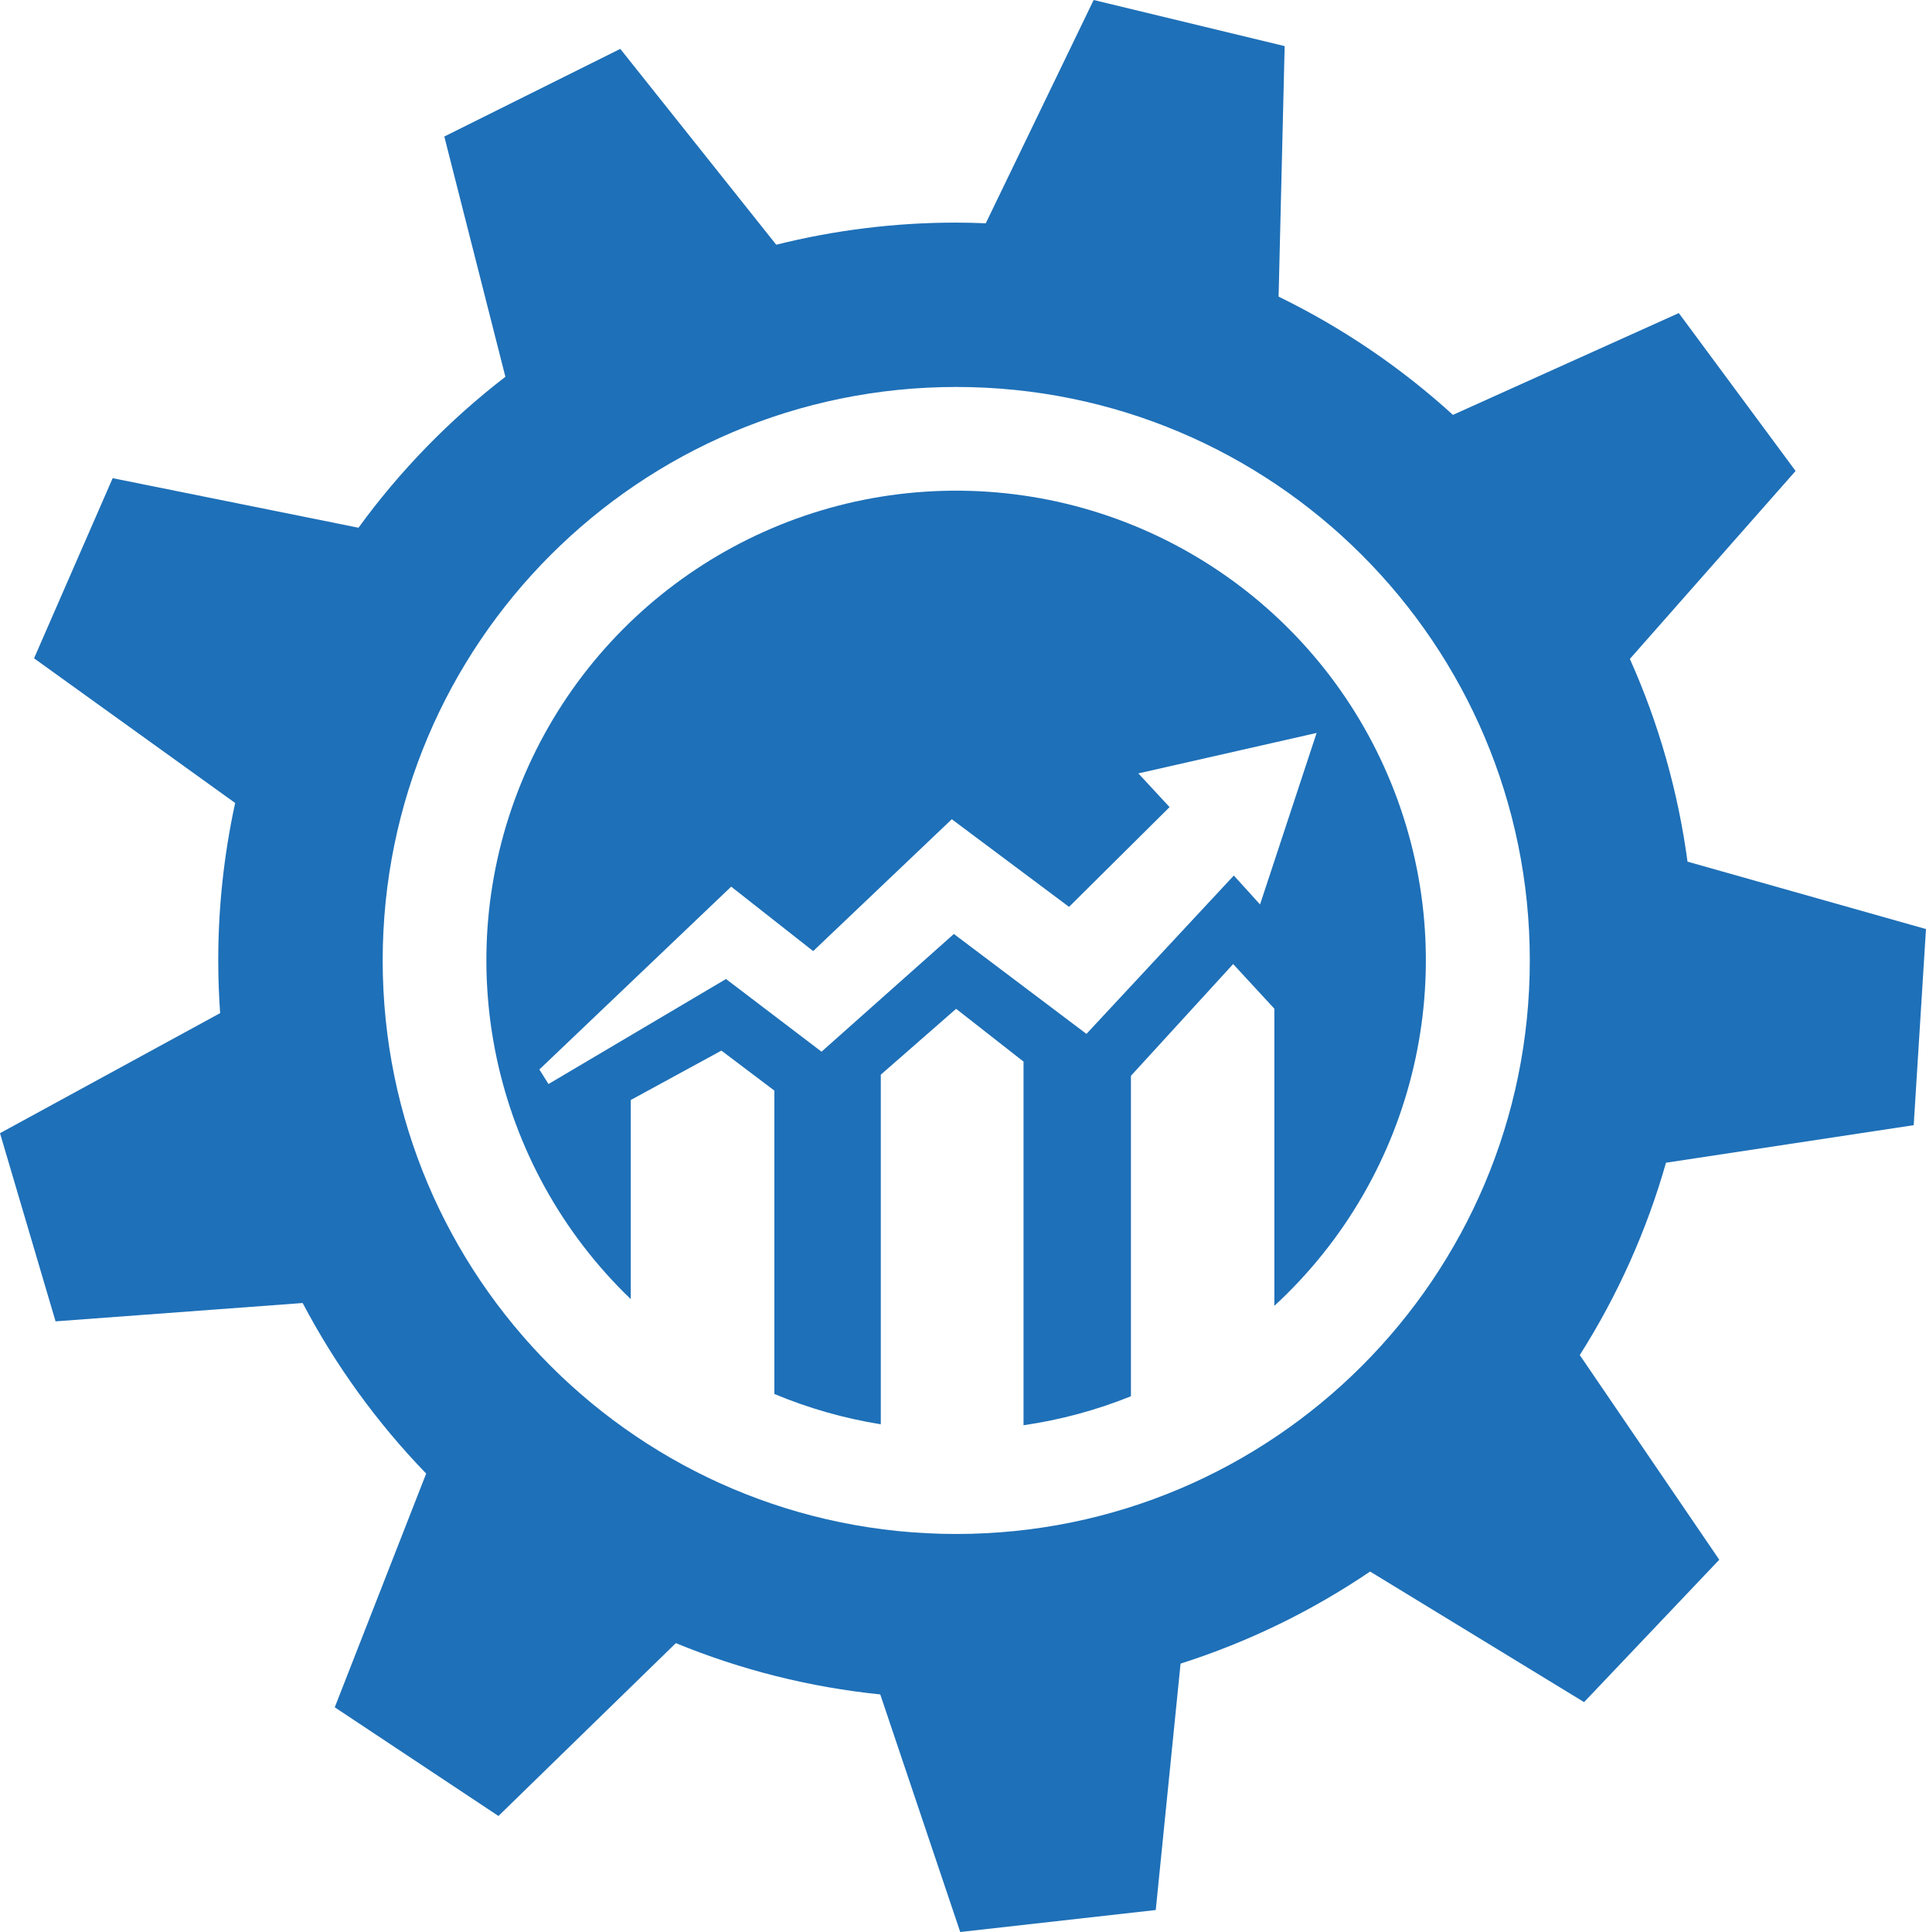
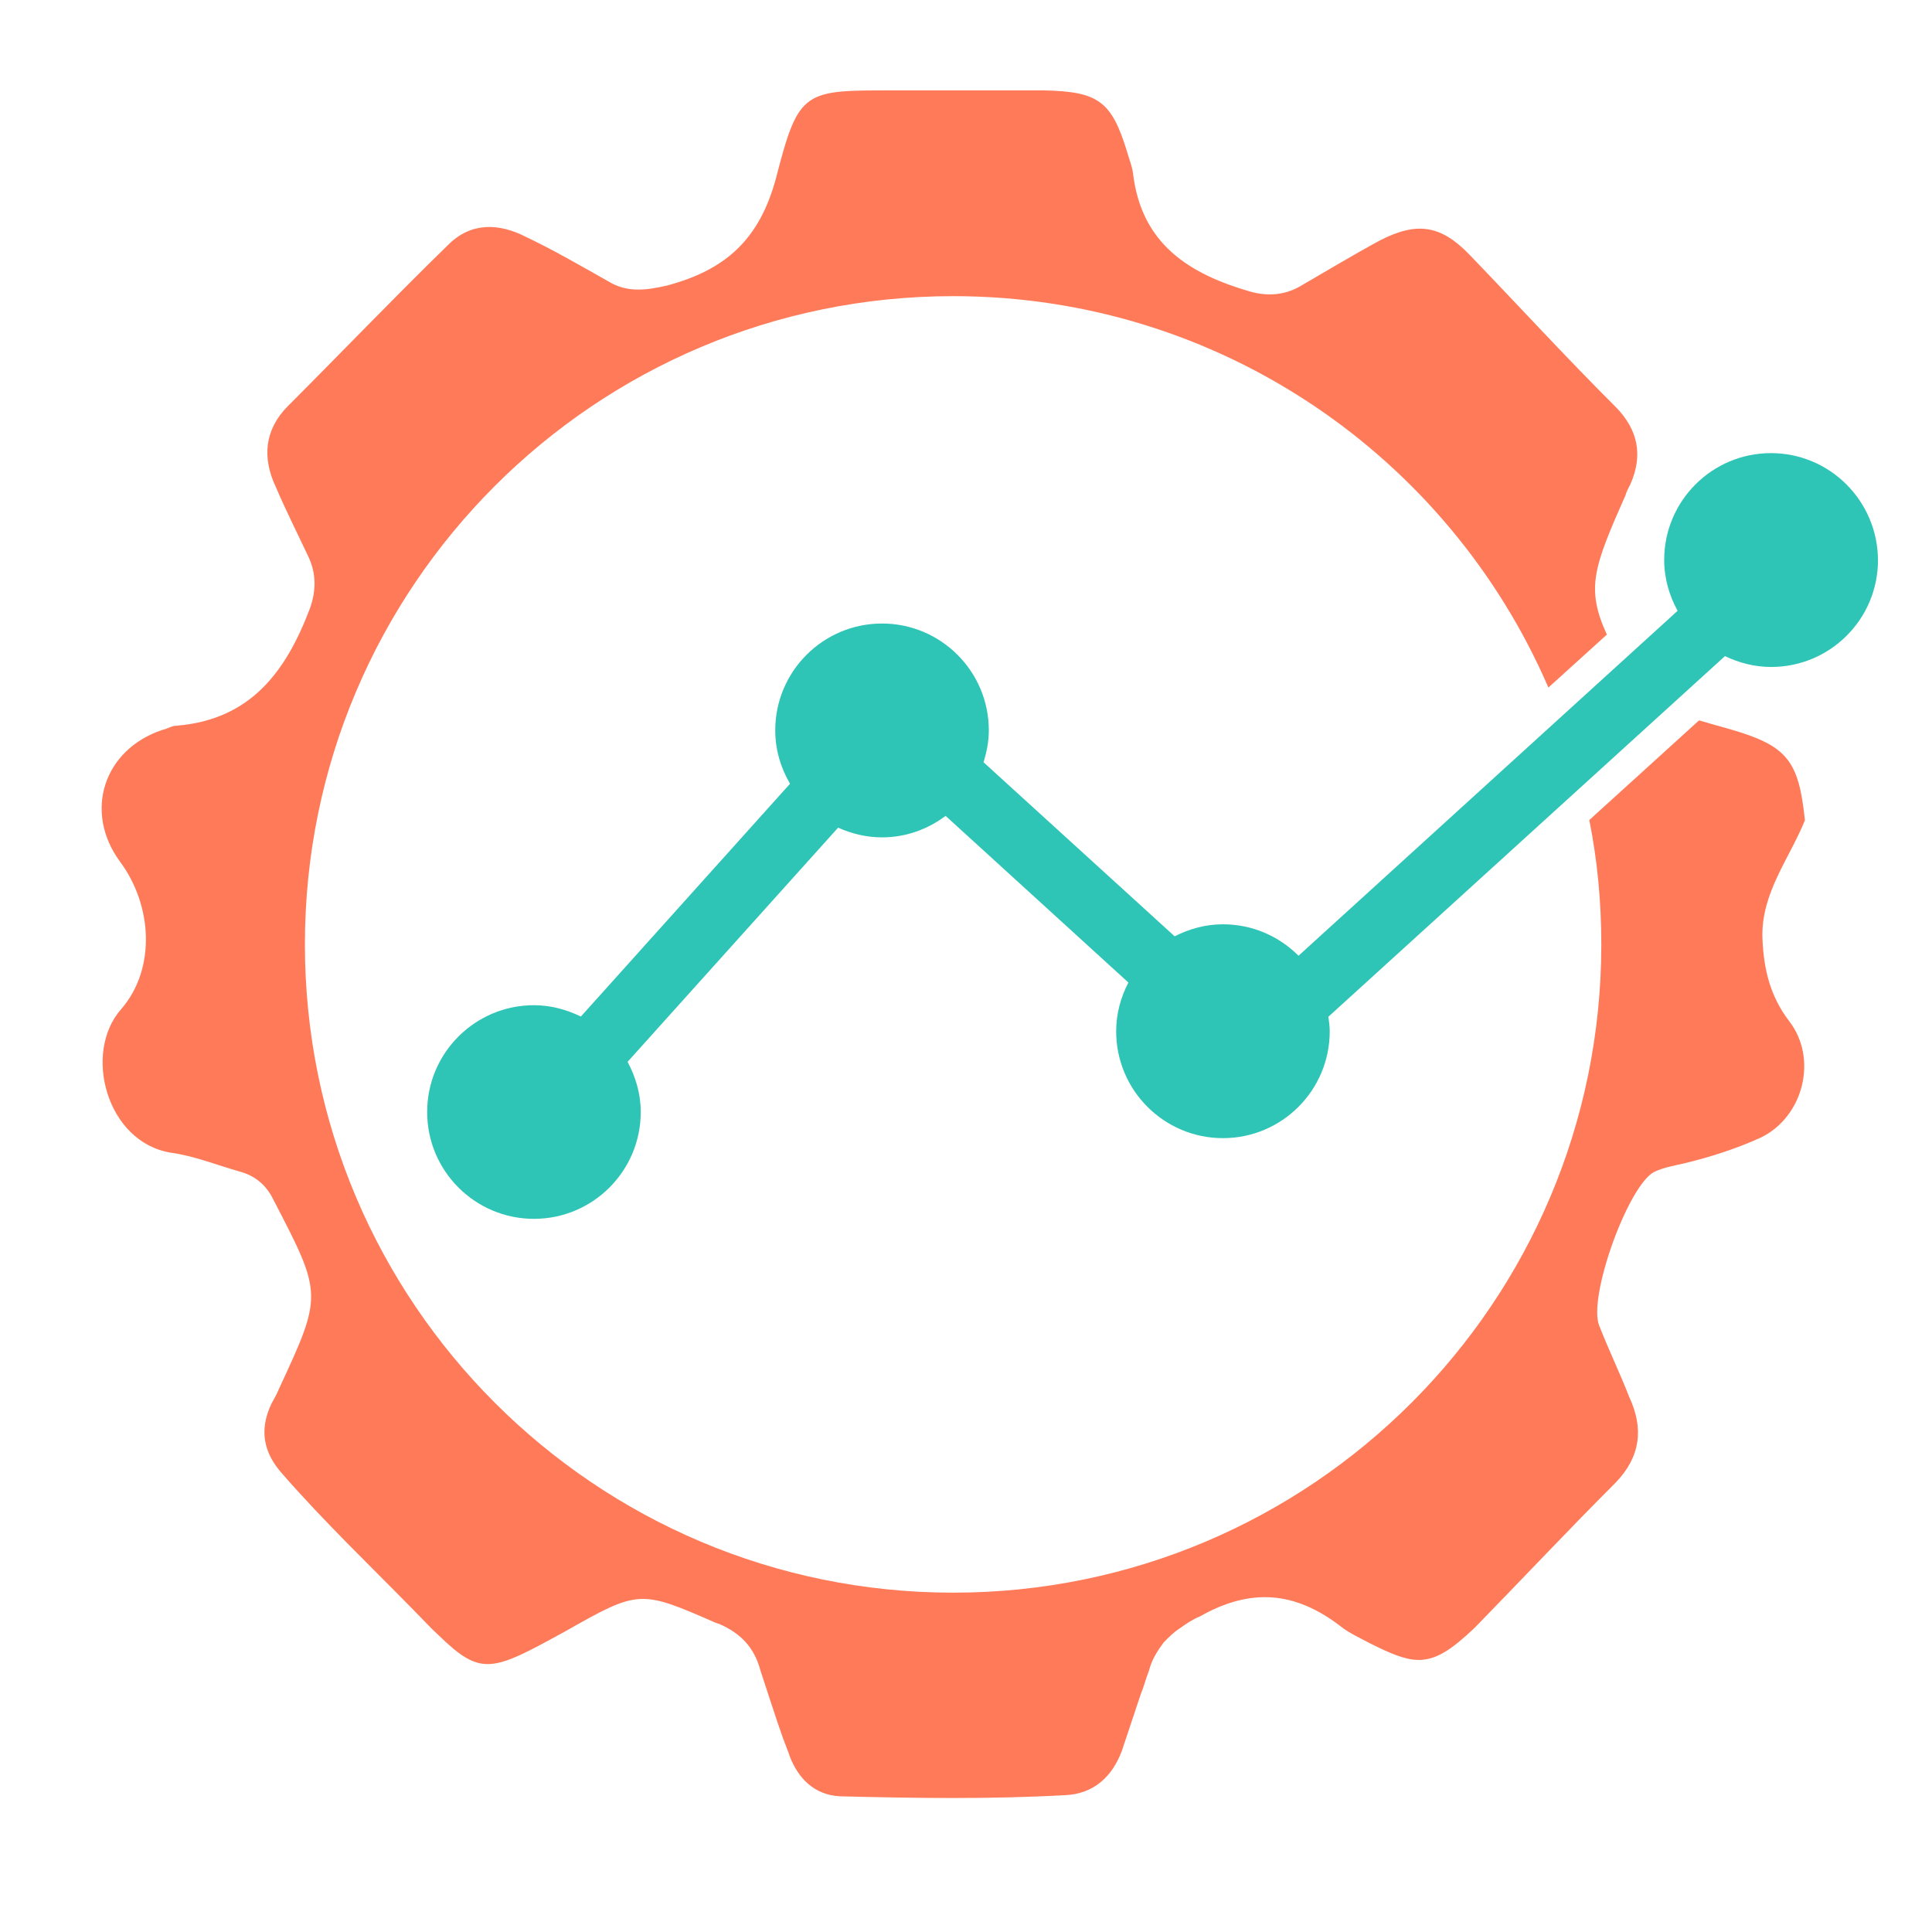
- <svg xmlns="http://www.w3.org/2000/svg" viewBox="0 0 285.66 286.58">
-   <defs>
-     <style>.cls-1{fill:#1e70b8;}</style>
-   </defs>
-   <g id="Layer_2" data-name="Layer 2">
-     <g id="Layer_1-2" data-name="Layer 1">
-       <path class="cls-1" d="M283.84,166.9l1.82-29.09-35.37-10a109,109,0,0,0-8.55-30.07l24.58-27.88L249,46.44,215.5,61.54A110,110,0,0,0,189.64,44l.9-37.16L162.21,0l-16,33.12c-1.47-.06-2.94-.1-4.42-.1a109.92,109.92,0,0,0-26.66,3.28L92,7.25l-26.1,13,9.06,35.64A109.8,109.8,0,0,0,53.17,78.28L16.71,70.93,5.05,97.65l29.83,21.46a109.63,109.63,0,0,0-2.51,23.36c0,2.63.1,5.23.28,7.81L0,168.09,8.24,196l36.65-2.72a110.25,110.25,0,0,0,18.32,25.3L49.65,253.25l24.28,16.12,26.31-25.64a108.85,108.85,0,0,0,30.32,7.61l11.86,35.24,29-3.26,3.68-36.55a109,109,0,0,0,28.11-13.66l31.74,19.37L255,231.36,234.31,201a108.77,108.77,0,0,0,12.79-28.53Zm-142-109.5a85.07,85.07,0,1,1-85.08,85.07A85.07,85.07,0,0,1,141.82,57.4Z" />
-       <path class="cls-1" d="M93.55,163.17,107,155.84l7.85,5.93v45a69.32,69.32,0,0,0,15.79,4.5V159.41l11.17-9.77,10,7.83v53.94a69.11,69.11,0,0,0,15.93-4.3V159.58L182.9,143l6.11,6.62V193.7a69.67,69.67,0,1,0-95.46-1ZM80,158.64l28.45-27.12,12.16,9.56,20.56-19.56,17.39,13,14.91-14.8-4.63-5,26.44-6-8.39,25.44L183,129.87l-21.86,23.49-19.66-14.82L121.85,156l-14.17-10.78L81.35,160.8Z" />
-     </g>
-   </g>
+ <svg xmlns="http://www.w3.org/2000/svg" width="512" zoomAndPan="magnify" viewBox="0 0 384 384" height="512" preserveAspectRatio="xMidYMid meet" version="1.0">
+   <path fill="#ff7a59" d="M 350.293 186.328 C 350.062 177.461 355.664 170.66 358.742 163.031 C 357.504 151.086 355.207 148.191 343.68 144.883 C 341.699 144.332 339.727 143.777 337.703 143.18 L 315.887 162.988 C 317.492 170.98 318.273 179.254 318.273 187.707 C 318.273 258.887 260.574 316.555 189.457 316.555 C 118.305 316.555 60.602 258.84 60.602 187.707 C 60.602 116.531 118.305 58.863 189.457 58.863 C 242.473 58.863 287.996 90.891 307.754 136.656 L 319.375 126.133 C 315.191 116.945 316.711 112.809 323.047 98.516 C 323.277 97.691 323.648 97.047 324.062 96.219 C 326.59 90.477 325.574 85.469 321.215 80.965 C 311.289 71.086 301.828 60.746 292.086 50.637 C 286.344 44.664 281.566 44.066 274.359 47.742 C 268.984 50.637 263.605 53.898 258.277 56.977 C 255.199 58.68 252.031 58.863 248.766 58.035 C 236.367 54.496 226.855 48.523 225.199 34.461 C 225.016 33.039 224.422 31.613 224.008 30.145 C 220.926 20.035 218.215 18.195 207.469 17.965 L 177.789 17.965 C 159.828 17.965 158.773 17.734 154.27 35.289 C 150.965 47.695 144.117 53.668 132.59 56.75 C 128.223 57.758 124.551 58.172 120.828 55.875 C 115.453 52.844 110.078 49.719 104.473 47.051 C 99.141 44.34 93.59 44.113 89.039 48.707 C 78.285 59.184 67.766 70.164 57.246 80.688 C 52.516 85.422 52.102 91.027 54.812 96.77 C 56.836 101.504 59.133 106.055 61.383 110.832 C 62.852 114.094 62.852 117.402 61.613 120.895 C 56.836 133.531 49.805 142.996 35.152 144.238 C 34.141 144.238 33.363 144.836 32.301 145.066 C 20.539 148.973 16.59 161.379 23.852 171.258 C 30.281 179.895 31.062 192.531 24.082 200.574 C 16.41 209.258 21.188 227.043 33.957 229.109 C 38.461 229.707 43.051 231.543 47.559 232.832 C 50.676 233.66 52.934 235.496 54.402 238.574 C 64.137 257.324 64.137 257.324 55.414 276.117 C 54.996 277.129 54.535 277.957 53.941 279.012 C 51.508 284.156 52.285 288.754 56.238 293.074 C 64.508 302.539 73.371 310.992 82.051 319.863 C 83.895 321.699 85.594 323.586 87.02 324.871 C 95.699 333.324 97.719 332.27 112.375 324.227 C 126.984 315.957 127.215 315.957 142.324 322.574 C 142.508 322.574 142.695 322.758 142.926 322.758 C 147.293 324.641 149.957 327.535 151.148 332.039 C 152.66 336.59 154.086 341.137 155.695 345.688 C 155.926 346.055 155.926 346.512 156.109 346.699 C 156.34 347.523 156.703 348.121 156.934 348.996 C 158.637 353.496 161.895 356.805 167.039 357.035 C 181.879 357.402 196.719 357.633 211.645 356.805 C 217.391 356.578 221.109 353.086 222.996 347.938 L 226.719 336.773 C 227.312 335.348 227.727 333.691 228.371 332.039 C 228.965 329.742 230.066 328.133 231.262 326.48 C 232.277 325.422 233.332 324.367 234.574 323.586 C 235.812 322.711 237.008 321.883 238.477 321.285 C 248.582 315.543 257.445 316.277 266.547 323.309 C 268.152 324.594 270.406 325.605 272.285 326.617 C 276.422 328.684 279.316 329.926 281.984 329.926 C 285.473 329.926 288.551 327.859 293.098 323.539 C 302.609 313.797 311.656 304.148 321.168 294.637 C 326.082 289.488 326.727 283.93 323.832 277.68 C 321.992 272.945 319.695 268.215 317.855 263.48 C 315.562 257.875 323.602 235.59 328.793 232.922 C 330.633 232.051 332.699 231.684 334.762 231.223 C 339.906 229.98 345.105 228.328 350.02 226.078 C 358.469 221.941 361.363 210.406 355.617 202.965 C 351.898 198.094 350.52 192.762 350.293 186.328 Z M 350.293 186.328 " fill-opacity="1" fill-rule="nonzero" />
+   <path fill="#2ec5b6" d="M 351.988 90.062 C 340.277 90.062 330.77 99.574 330.77 111.293 C 330.77 114.969 331.781 118.371 333.438 121.402 L 258.094 189.961 C 254.234 186.102 248.953 183.711 243.074 183.711 C 239.578 183.711 236.367 184.629 233.473 186.102 L 195.48 151.5 C 196.121 149.477 196.535 147.363 196.535 145.16 C 196.535 133.441 187.023 123.93 175.309 123.93 C 163.598 123.93 154.086 133.441 154.086 145.16 C 154.086 149.066 155.191 152.648 157.027 155.773 L 115.453 202.047 C 112.605 200.668 109.484 199.793 106.129 199.793 C 94.414 199.793 84.902 209.305 84.902 221.023 C 84.902 232.742 94.414 242.254 106.129 242.254 C 117.84 242.254 127.352 232.742 127.352 221.023 C 127.352 217.395 126.344 214.039 124.734 211.051 L 166.582 164.504 C 169.25 165.699 172.191 166.434 175.309 166.434 C 180.047 166.434 184.406 164.824 187.945 162.16 L 224.281 195.289 C 222.766 198.188 221.848 201.449 221.848 204.988 C 221.848 216.703 231.355 226.215 243.074 226.215 C 254.789 226.215 264.293 216.703 264.293 204.988 C 264.293 203.977 264.156 203.059 264.023 202.09 L 342.848 130.41 C 345.652 131.742 348.73 132.566 352.035 132.566 C 363.75 132.566 373.262 123.059 373.262 111.34 C 373.215 99.574 363.703 90.062 351.988 90.062 Z M 351.988 90.062 " fill-opacity="1" fill-rule="nonzero" />
</svg>
